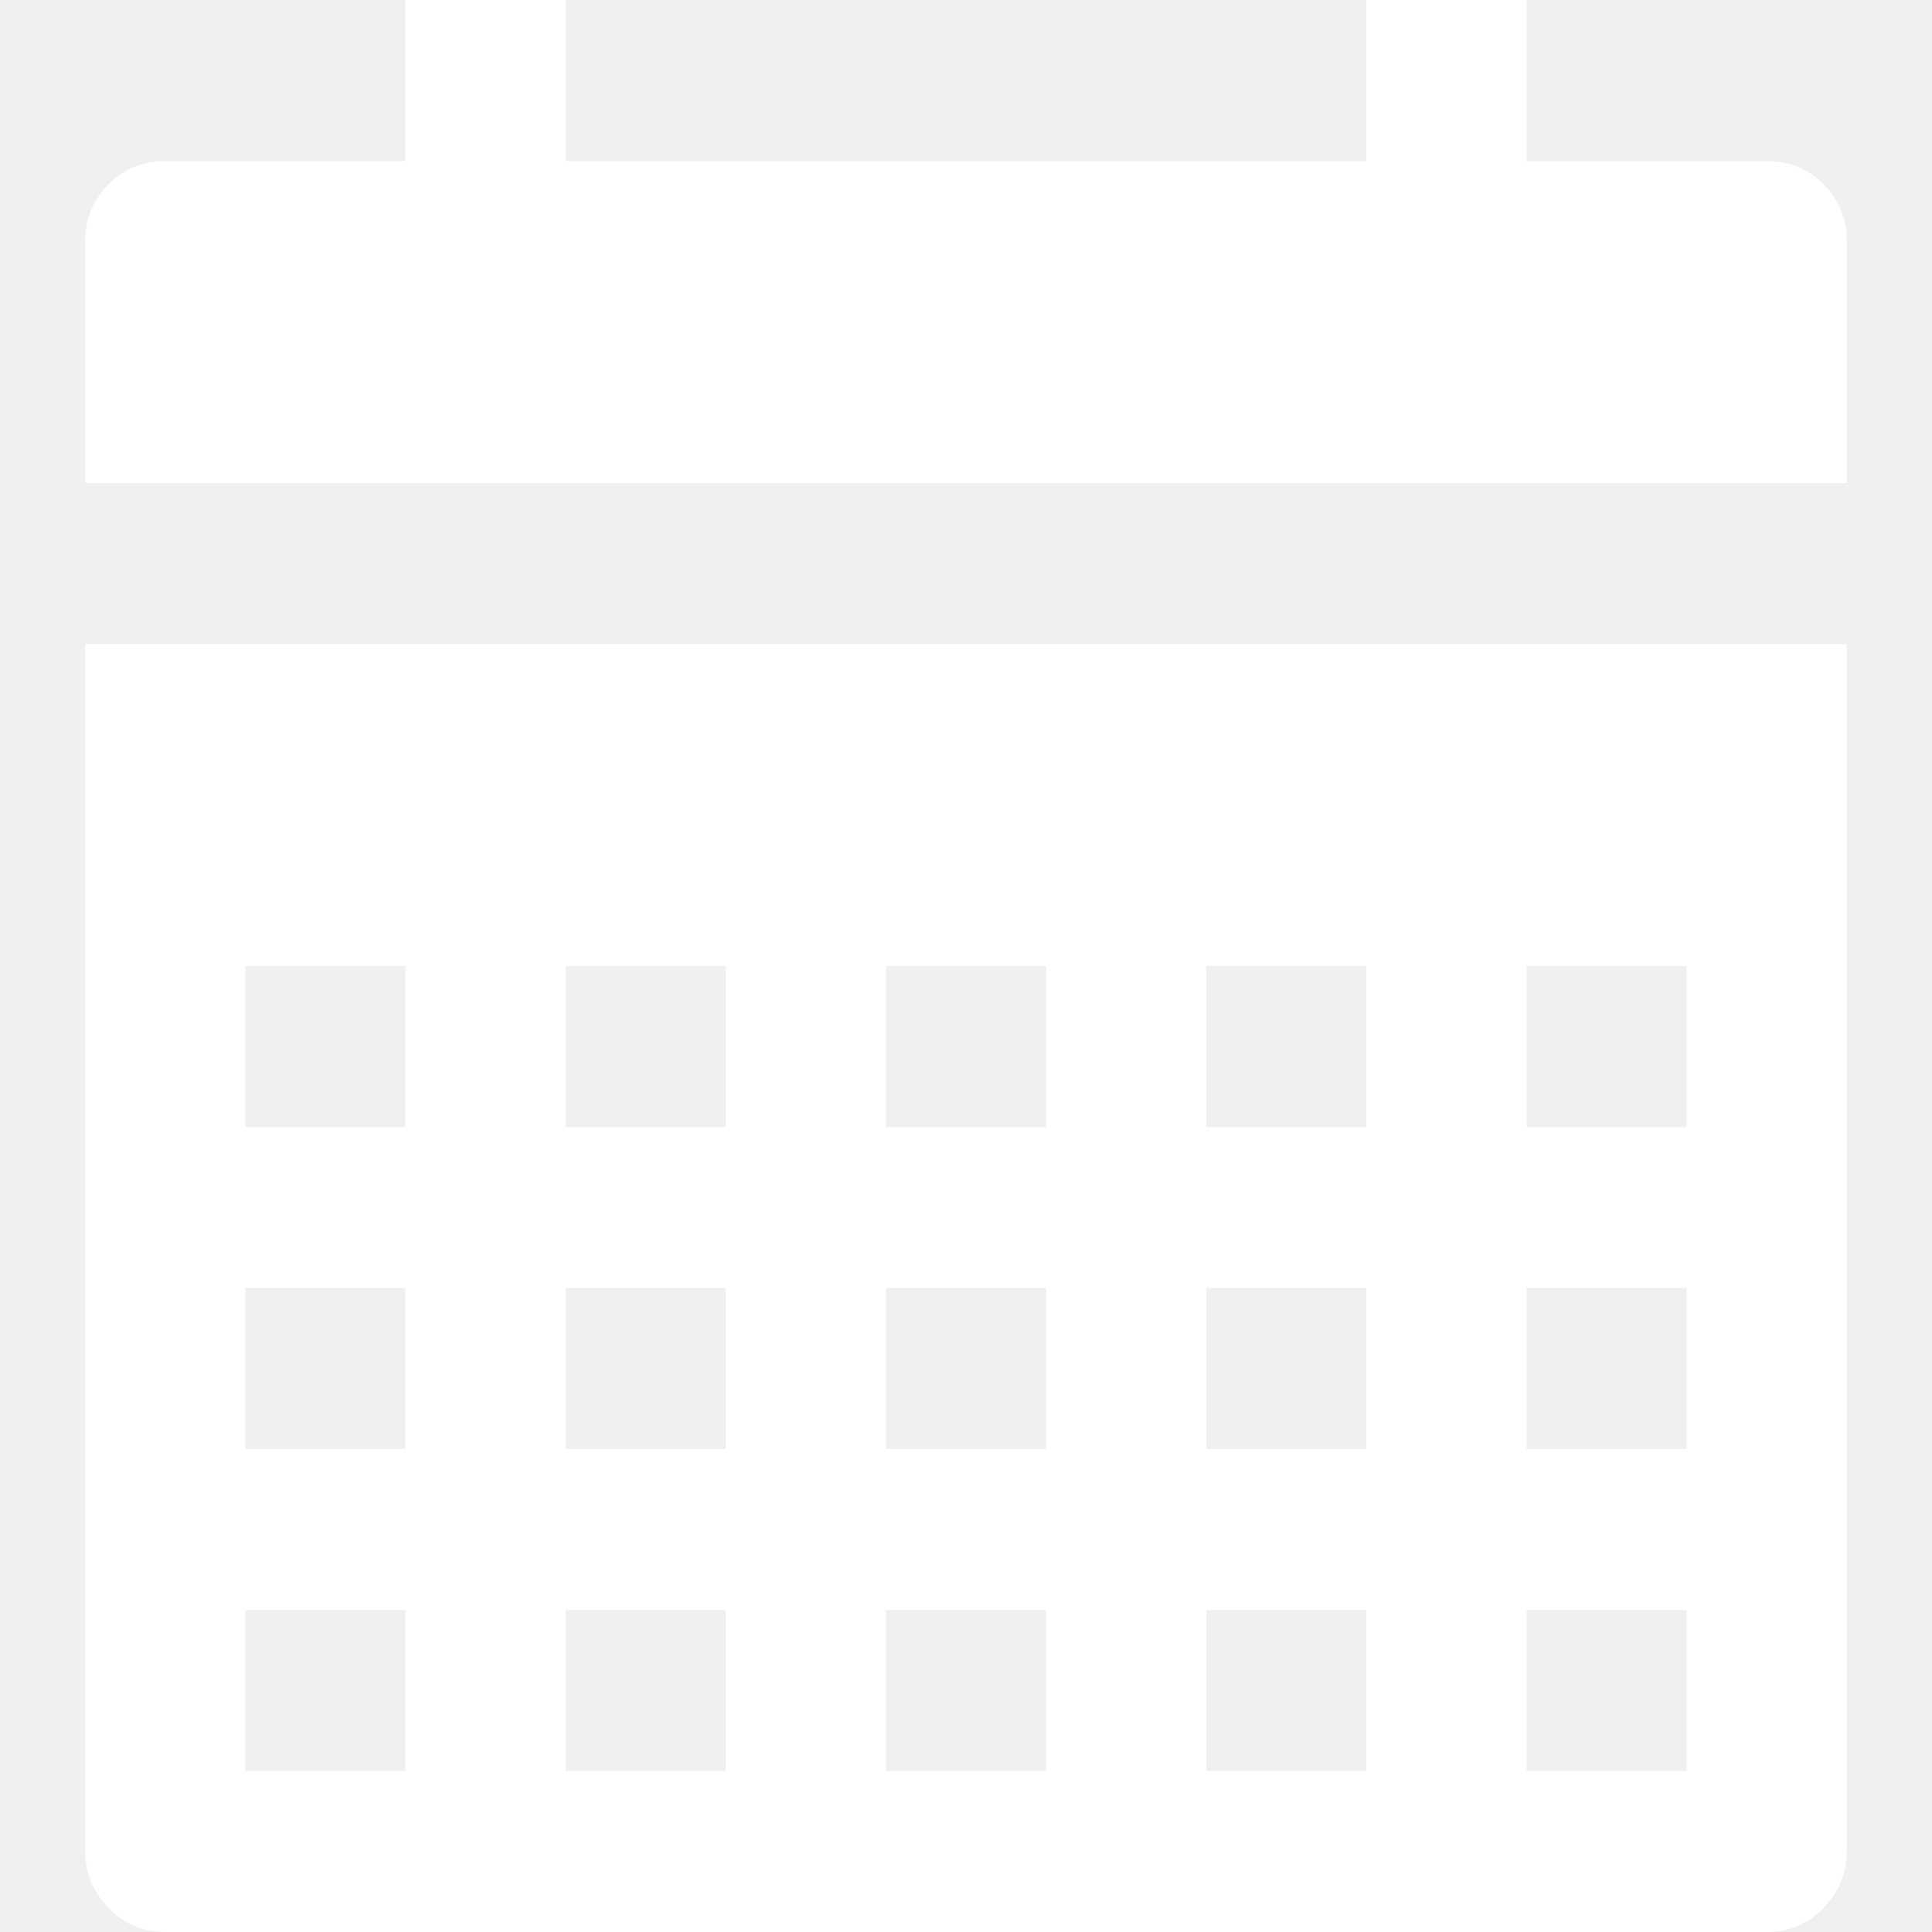
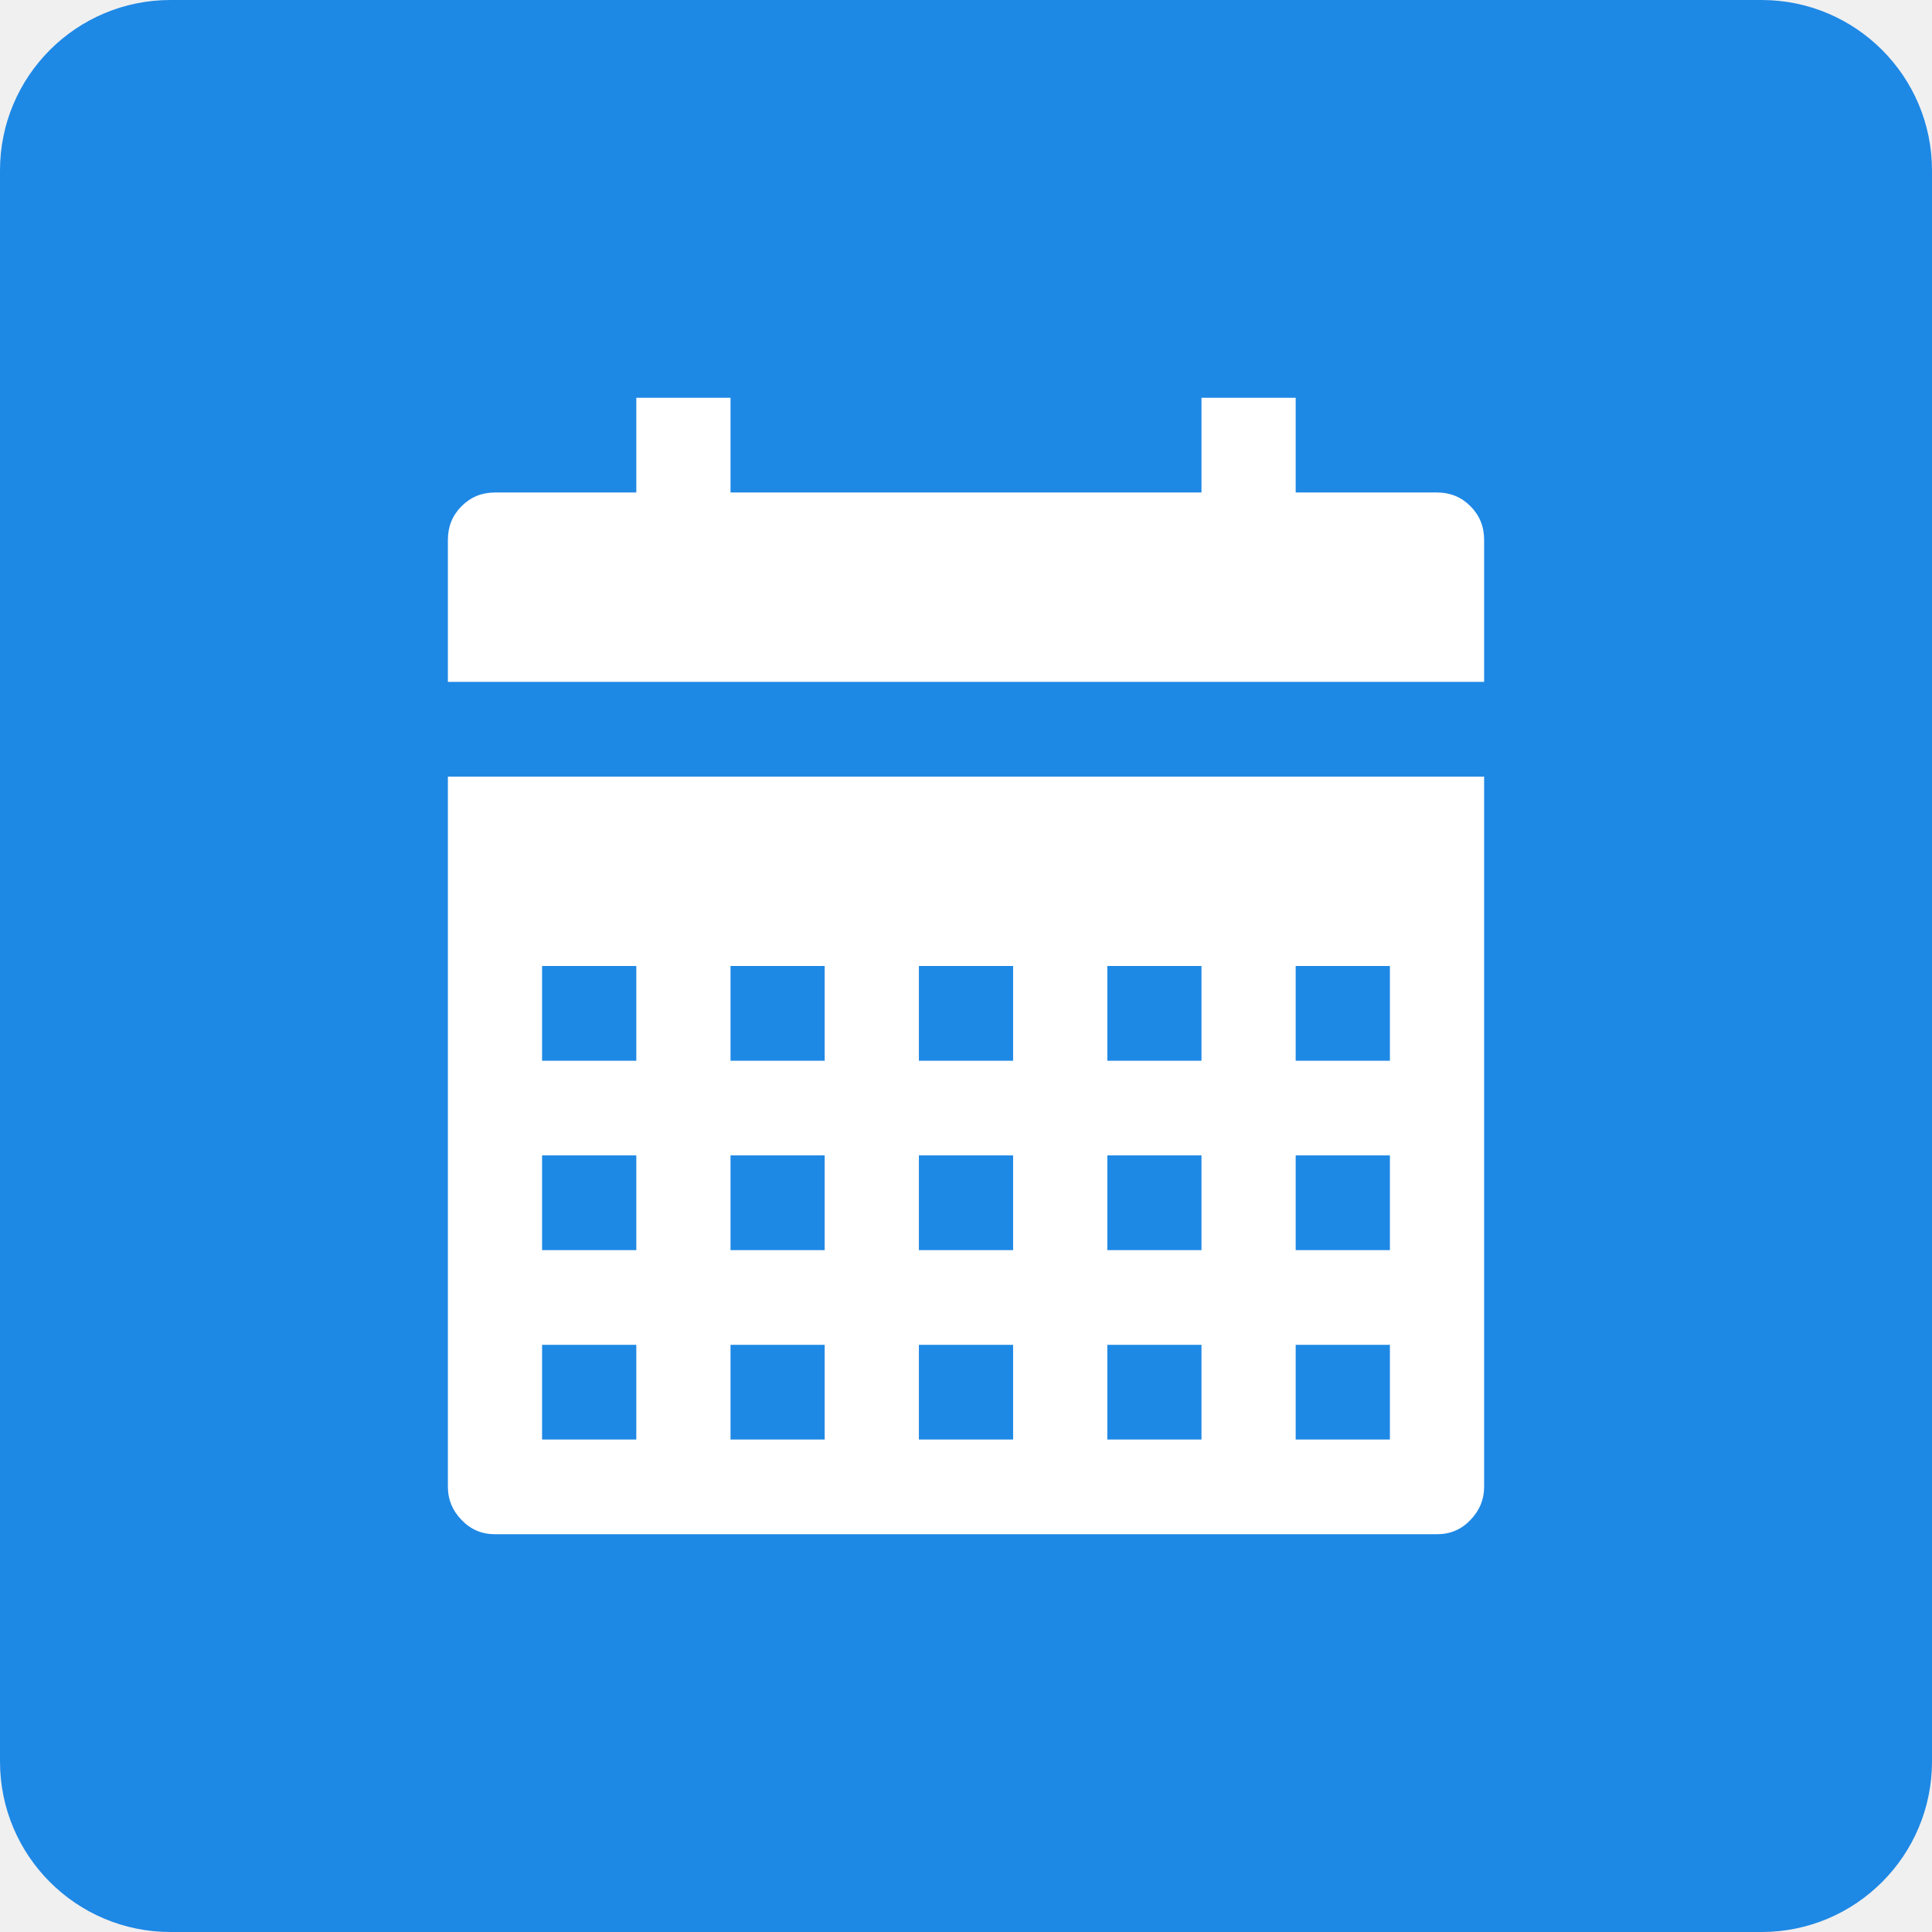
- <svg xmlns="http://www.w3.org/2000/svg" width="20px" height="20px" viewBox="0 0 20 20" version="1.1">
+ <svg xmlns="http://www.w3.org/2000/svg" width="34px" height="34px" viewBox="0 0 34 34" version="1.1">
  <defs />
  <g id="GdS-md" stroke="none" stroke-width="1" fill="none" fill-rule="evenodd">
-     <path d="M0.882,5 L0.882,2.5 C0.882,2.267 0.962,2.069 1.123,1.908 C1.283,1.747 1.479,1.667 1.711,1.667 L4.198,1.667 L4.198,0 L5.856,0 L5.856,1.667 L14.144,1.667 L14.144,0 L15.802,0 L15.802,1.667 L18.289,1.667 C18.521,1.667 18.718,1.747 18.877,1.908 C19.038,2.069 19.118,2.267 19.118,2.5 L19.118,5 L0.882,5 L0.882,5 L0.882,5 L0.882,5 Z M19.118,6.667 L19.118,19.167 C19.118,19.389 19.038,19.583 18.877,19.749 C18.718,19.917 18.521,20 18.289,20 L1.711,20 C1.479,20 1.283,19.917 1.123,19.749 C0.962,19.583 0.882,19.389 0.882,19.167 L0.882,6.667 L19.118,6.667 L19.118,6.667 L19.118,6.667 L19.118,6.667 Z M2.54,11.667 L4.198,11.667 L4.198,10 L2.54,10 L2.54,10 L2.54,11.667 L2.54,11.667 Z M2.54,15 L4.198,15 L4.198,13.333 L2.54,13.333 L2.54,13.333 L2.54,15 L2.54,15 Z M2.54,18.333 L4.198,18.333 L4.198,16.667 L2.54,16.667 L2.54,16.667 L2.54,18.333 L2.54,18.333 Z M5.856,11.667 L7.513,11.667 L7.513,10 L5.856,10 L5.856,10 L5.856,11.667 L5.856,11.667 Z M5.856,15 L7.513,15 L7.513,13.333 L5.856,13.333 L5.856,13.333 L5.856,15 L5.856,15 Z M5.856,18.333 L7.513,18.333 L7.513,16.667 L5.856,16.667 L5.856,16.667 L5.856,18.333 L5.856,18.333 Z M9.171,11.667 L10.829,11.667 L10.829,10 L9.171,10 L9.171,10 L9.171,11.667 L9.171,11.667 Z M9.171,15 L10.829,15 L10.829,13.333 L9.171,13.333 L9.171,13.333 L9.171,15 L9.171,15 Z M9.171,18.333 L10.829,18.333 L10.829,16.667 L9.171,16.667 L9.171,16.667 L9.171,18.333 L9.171,18.333 Z M12.487,11.667 L14.144,11.667 L14.144,10 L12.487,10 L12.487,10 L12.487,11.667 L12.487,11.667 Z M12.487,15 L14.144,15 L14.144,13.333 L12.487,13.333 L12.487,13.333 L12.487,15 L12.487,15 Z M12.487,18.333 L14.144,18.333 L14.144,16.667 L12.487,16.667 L12.487,16.667 L12.487,18.333 L12.487,18.333 Z M15.802,11.667 L17.46,11.667 L17.46,10 L15.802,10 L15.802,10 L15.802,11.667 L15.802,11.667 Z M15.802,15 L17.46,15 L17.46,13.333 L15.802,13.333 L15.802,13.333 L15.802,15 L15.802,15 Z M15.802,18.333 L17.46,18.333 L17.46,16.667 L15.802,16.667 L15.802,16.667 L15.802,18.333 L15.802,18.333 Z" id="icon_calendar" fill="#FFFFFF" />
+     <g id="07.1---quem-vai-participar" transform="translate(-616, -375)">
+       <g id="calendar" transform="translate(616, 375)">
+         <rect id="Rectangle-245" fill="#1E88E5" x="0" y="0" width="34" height="34" rx="3" />
+         <path d="M7.882,12 L7.882,9.5 C7.882,9.267 7.962,9.069 8.123,8.908 C8.283,8.747 8.479,8.667 8.711,8.667 L11.198,8.667 L11.198,7 L12.856,7 L12.856,8.667 L21.144,8.667 L21.144,7 L22.802,7 L22.802,8.667 L25.289,8.667 C25.521,8.667 25.718,8.747 25.877,8.908 C26.038,9.069 26.118,9.267 26.118,9.5 L26.118,12 L7.882,12 L7.882,12 L7.882,12 L7.882,12 Z M26.118,13.667 L26.118,26.167 C26.118,26.389 26.038,26.583 25.877,26.749 C25.718,26.917 25.521,27 25.289,27 L8.711,27 C8.479,27 8.283,26.917 8.123,26.749 C7.962,26.583 7.882,26.389 7.882,26.167 L7.882,13.667 L26.118,13.667 L26.118,13.667 L26.118,13.667 L26.118,13.667 Z M9.54,18.667 L11.198,18.667 L11.198,17 L9.54,17 L9.54,17 L9.54,18.667 L9.54,18.667 Z M9.54,22 L11.198,22 L11.198,20.333 L9.54,20.333 L9.54,20.333 L9.54,22 L9.54,22 Z M9.54,25.333 L11.198,25.333 L11.198,23.667 L9.54,23.667 L9.54,23.667 L9.54,25.333 L9.54,25.333 Z M12.856,18.667 L14.513,18.667 L14.513,17 L12.856,17 L12.856,17 L12.856,18.667 L12.856,18.667 Z M12.856,22 L14.513,22 L14.513,20.333 L12.856,20.333 L12.856,20.333 L12.856,22 L12.856,22 Z M12.856,25.333 L14.513,25.333 L14.513,23.667 L12.856,23.667 L12.856,23.667 L12.856,25.333 L12.856,25.333 Z M16.171,18.667 L17.829,18.667 L17.829,17 L16.171,17 L16.171,17 L16.171,18.667 L16.171,18.667 Z M16.171,22 L17.829,22 L17.829,20.333 L16.171,20.333 L16.171,20.333 L16.171,22 L16.171,22 Z M16.171,25.333 L17.829,25.333 L17.829,23.667 L16.171,23.667 L16.171,23.667 L16.171,25.333 L16.171,25.333 Z M19.487,18.667 L21.144,18.667 L21.144,17 L19.487,17 L19.487,17 L19.487,18.667 L19.487,18.667 Z M19.487,22 L21.144,22 L21.144,20.333 L19.487,20.333 L19.487,20.333 L19.487,22 L19.487,22 Z M19.487,25.333 L21.144,25.333 L21.144,23.667 L19.487,23.667 L19.487,23.667 L19.487,25.333 L19.487,25.333 Z M22.802,18.667 L24.46,18.667 L24.46,17 L22.802,17 L22.802,17 L22.802,18.667 L22.802,18.667 Z M22.802,22 L24.46,22 L24.46,20.333 L22.802,20.333 L22.802,20.333 L22.802,22 L22.802,22 Z M22.802,25.333 L24.46,25.333 L24.46,23.667 L22.802,23.667 L22.802,23.667 L22.802,25.333 L22.802,25.333 Z" id="Fill-192" fill="#FFFFFF" />
+       </g>
+     </g>
  </g>
</svg>
